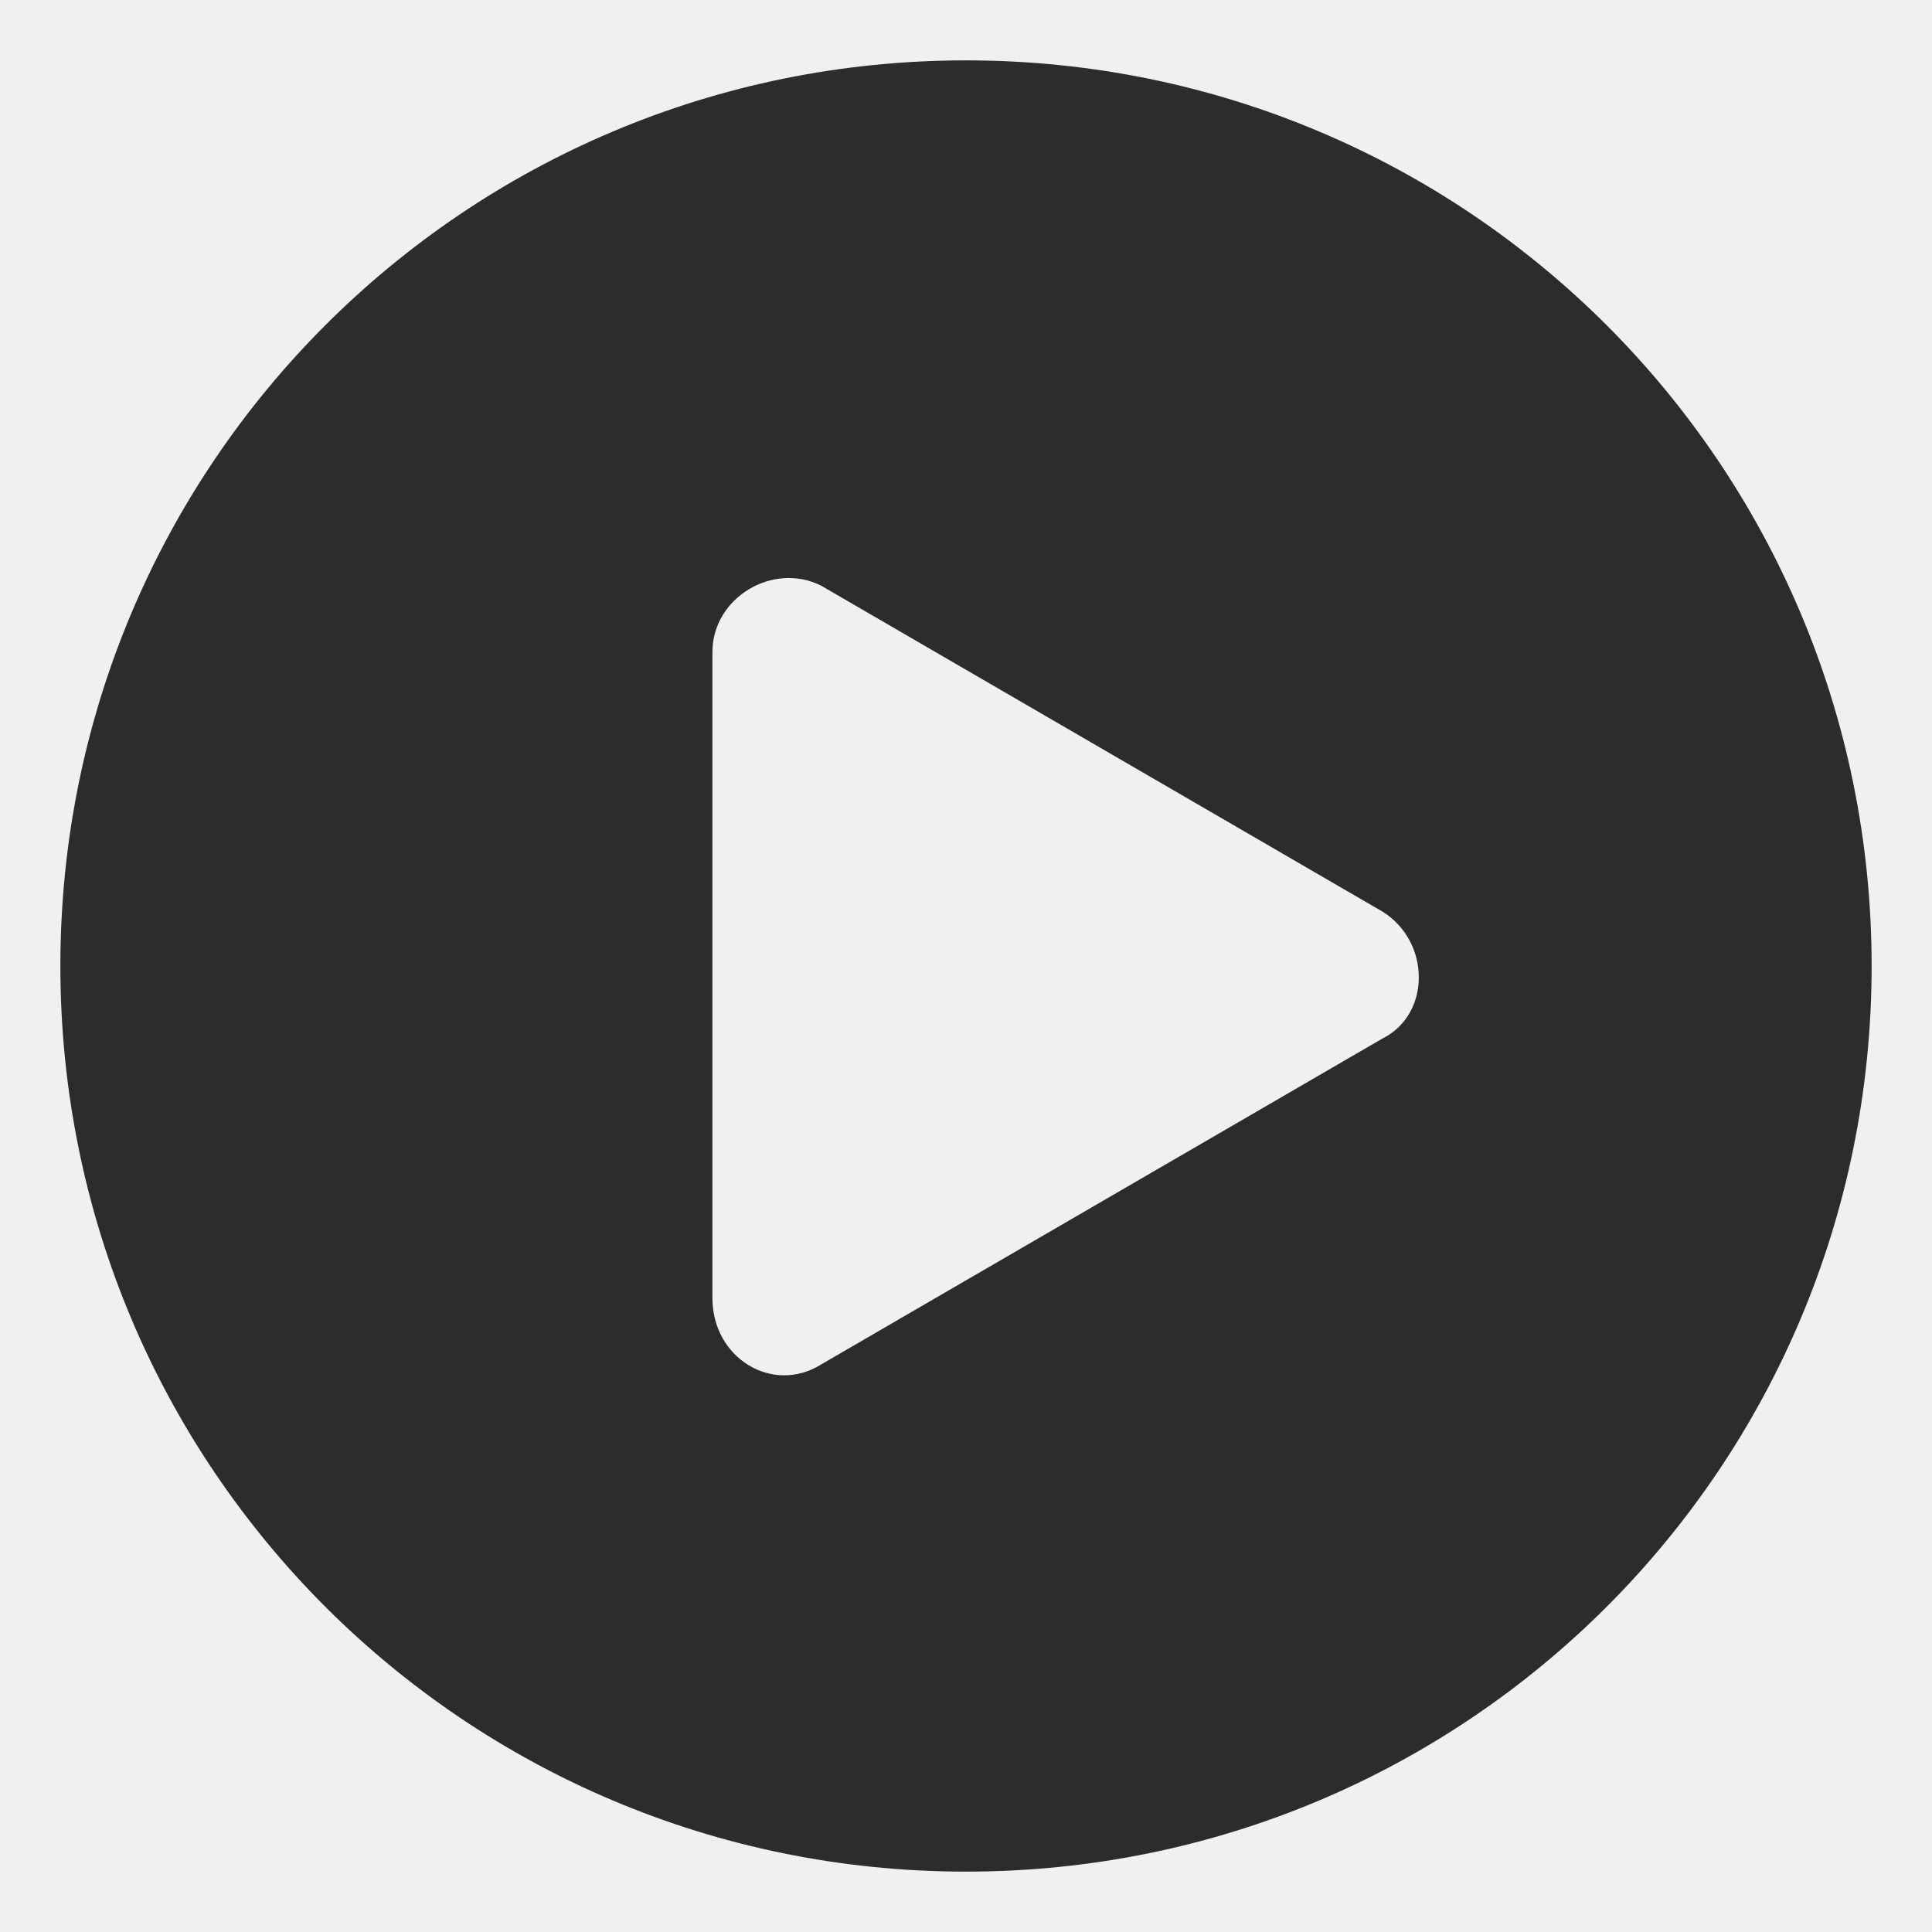
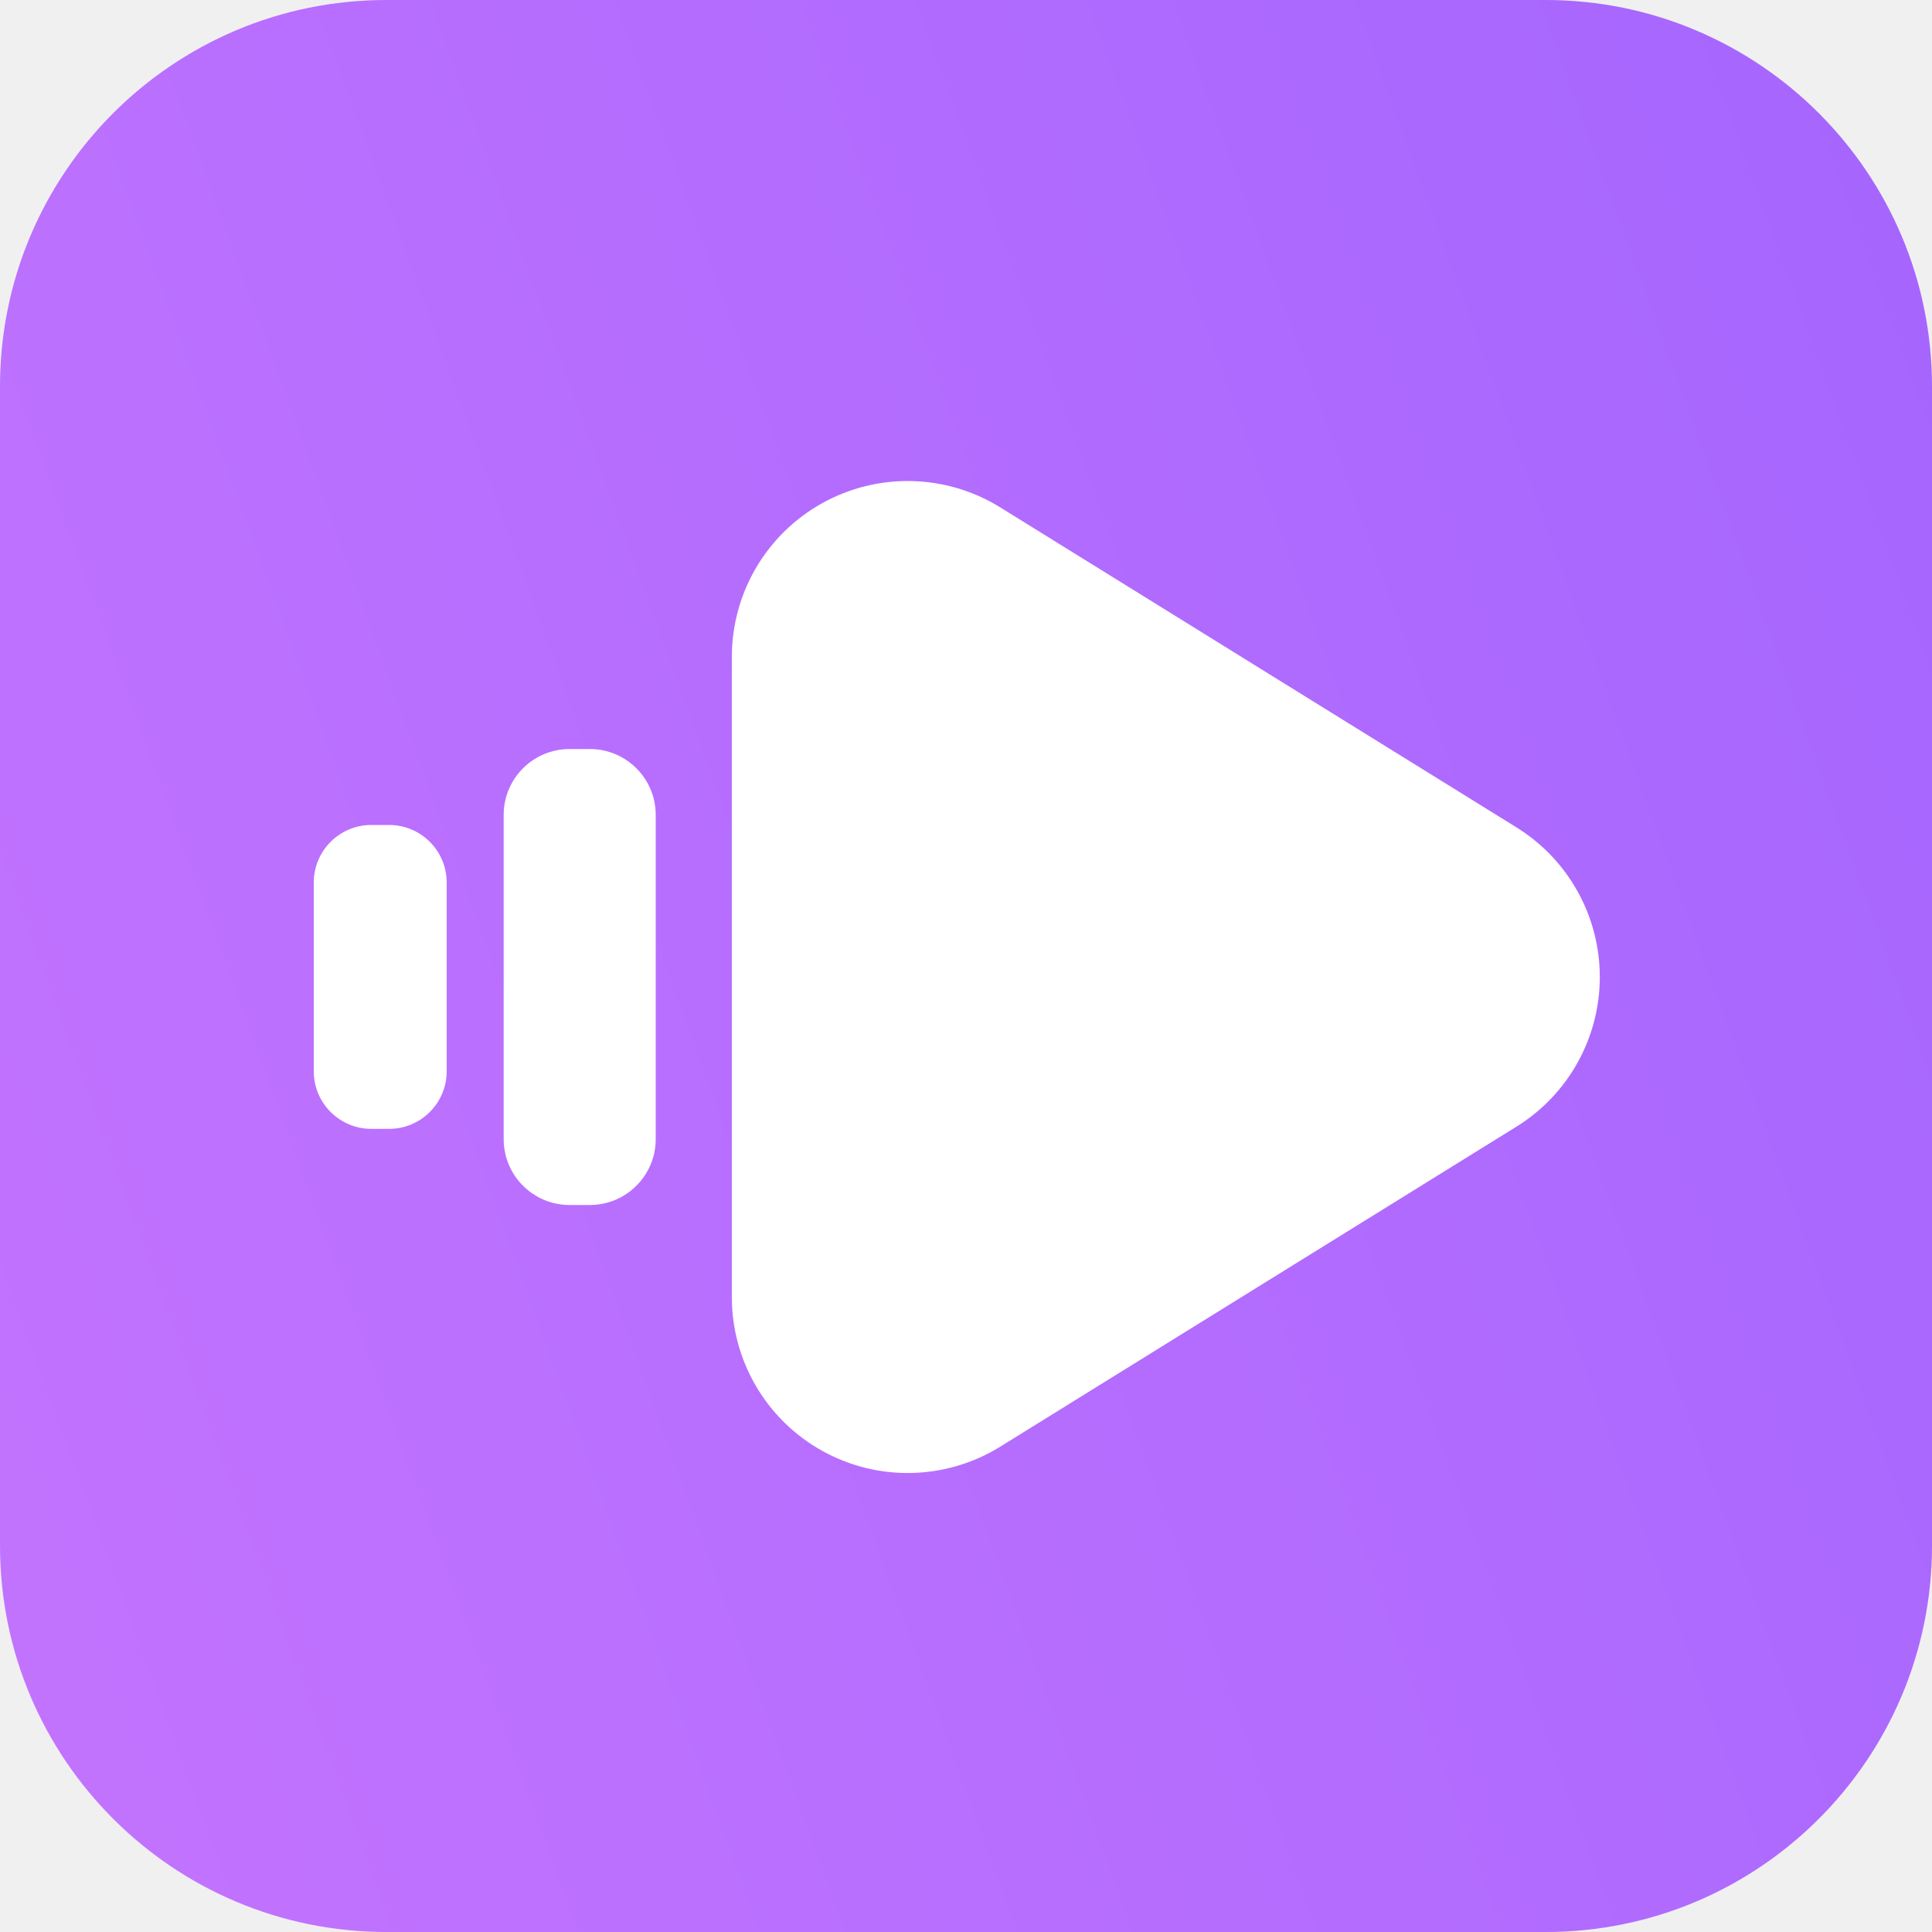
- <svg xmlns="http://www.w3.org/2000/svg" t="1641726264035" class="icon" viewBox="0 0 1024 1024" version="1.1" p-id="5119" width="200" height="200">
+ <svg xmlns="http://www.w3.org/2000/svg" viewBox="0 0 100 100">
  <defs>
-     <style type="text/css" />
+     <style>.cls-1{fill:url(#未命名的渐变_17);}.cls-2{fill:#fff;}</style>
+     <linearGradient id="未命名的渐变_17" x1="-4.93" y1="69.99" x2="104.93" y2="30.01" gradientUnits="userSpaceOnUse">
+       <stop offset="0" stop-color="#c273fe" />
+       <stop offset="1" stop-color="#a666fe" />
+     </linearGradient>
  </defs>
-   <path d="M512 32C246.4 32 32 246.4 32 512s214.4 480 480 480 480-214.4 480-480S777.6 32 512 32z m220.8 518.4L435.2 723.2c-25.6 16-57.6-3.2-57.6-35.2V345.6c0-28.8 32-48 57.6-35.2l297.6 172.8c25.6 16 25.6 54.4 0 67.2z" p-id="5120" fill="#2c2c2c" />
+   <g id="图层_2" data-name="图层 2">
+     <g id="图层_4" data-name="图层 4">
+       <rect class="cls-1" width="100" height="100" rx="20" />
+       <rect class="cls-2" x="16.24" y="42.7" width="6.88" height="15.73" rx="2.98" />
+       <rect class="cls-2" x="26.07" y="38.77" width="7.87" height="23.6" rx="3.41" />
+       <path class="cls-2" d="M78.5,42.83,51.77,26.26A9.1,9.1,0,0,0,37.88,34V67.15a9.1,9.1,0,0,0,13.89,7.73L78.5,58.31A9.11,9.11,0,0,0,78.5,42.83Z" />
+     </g>
+   </g>
</svg>
